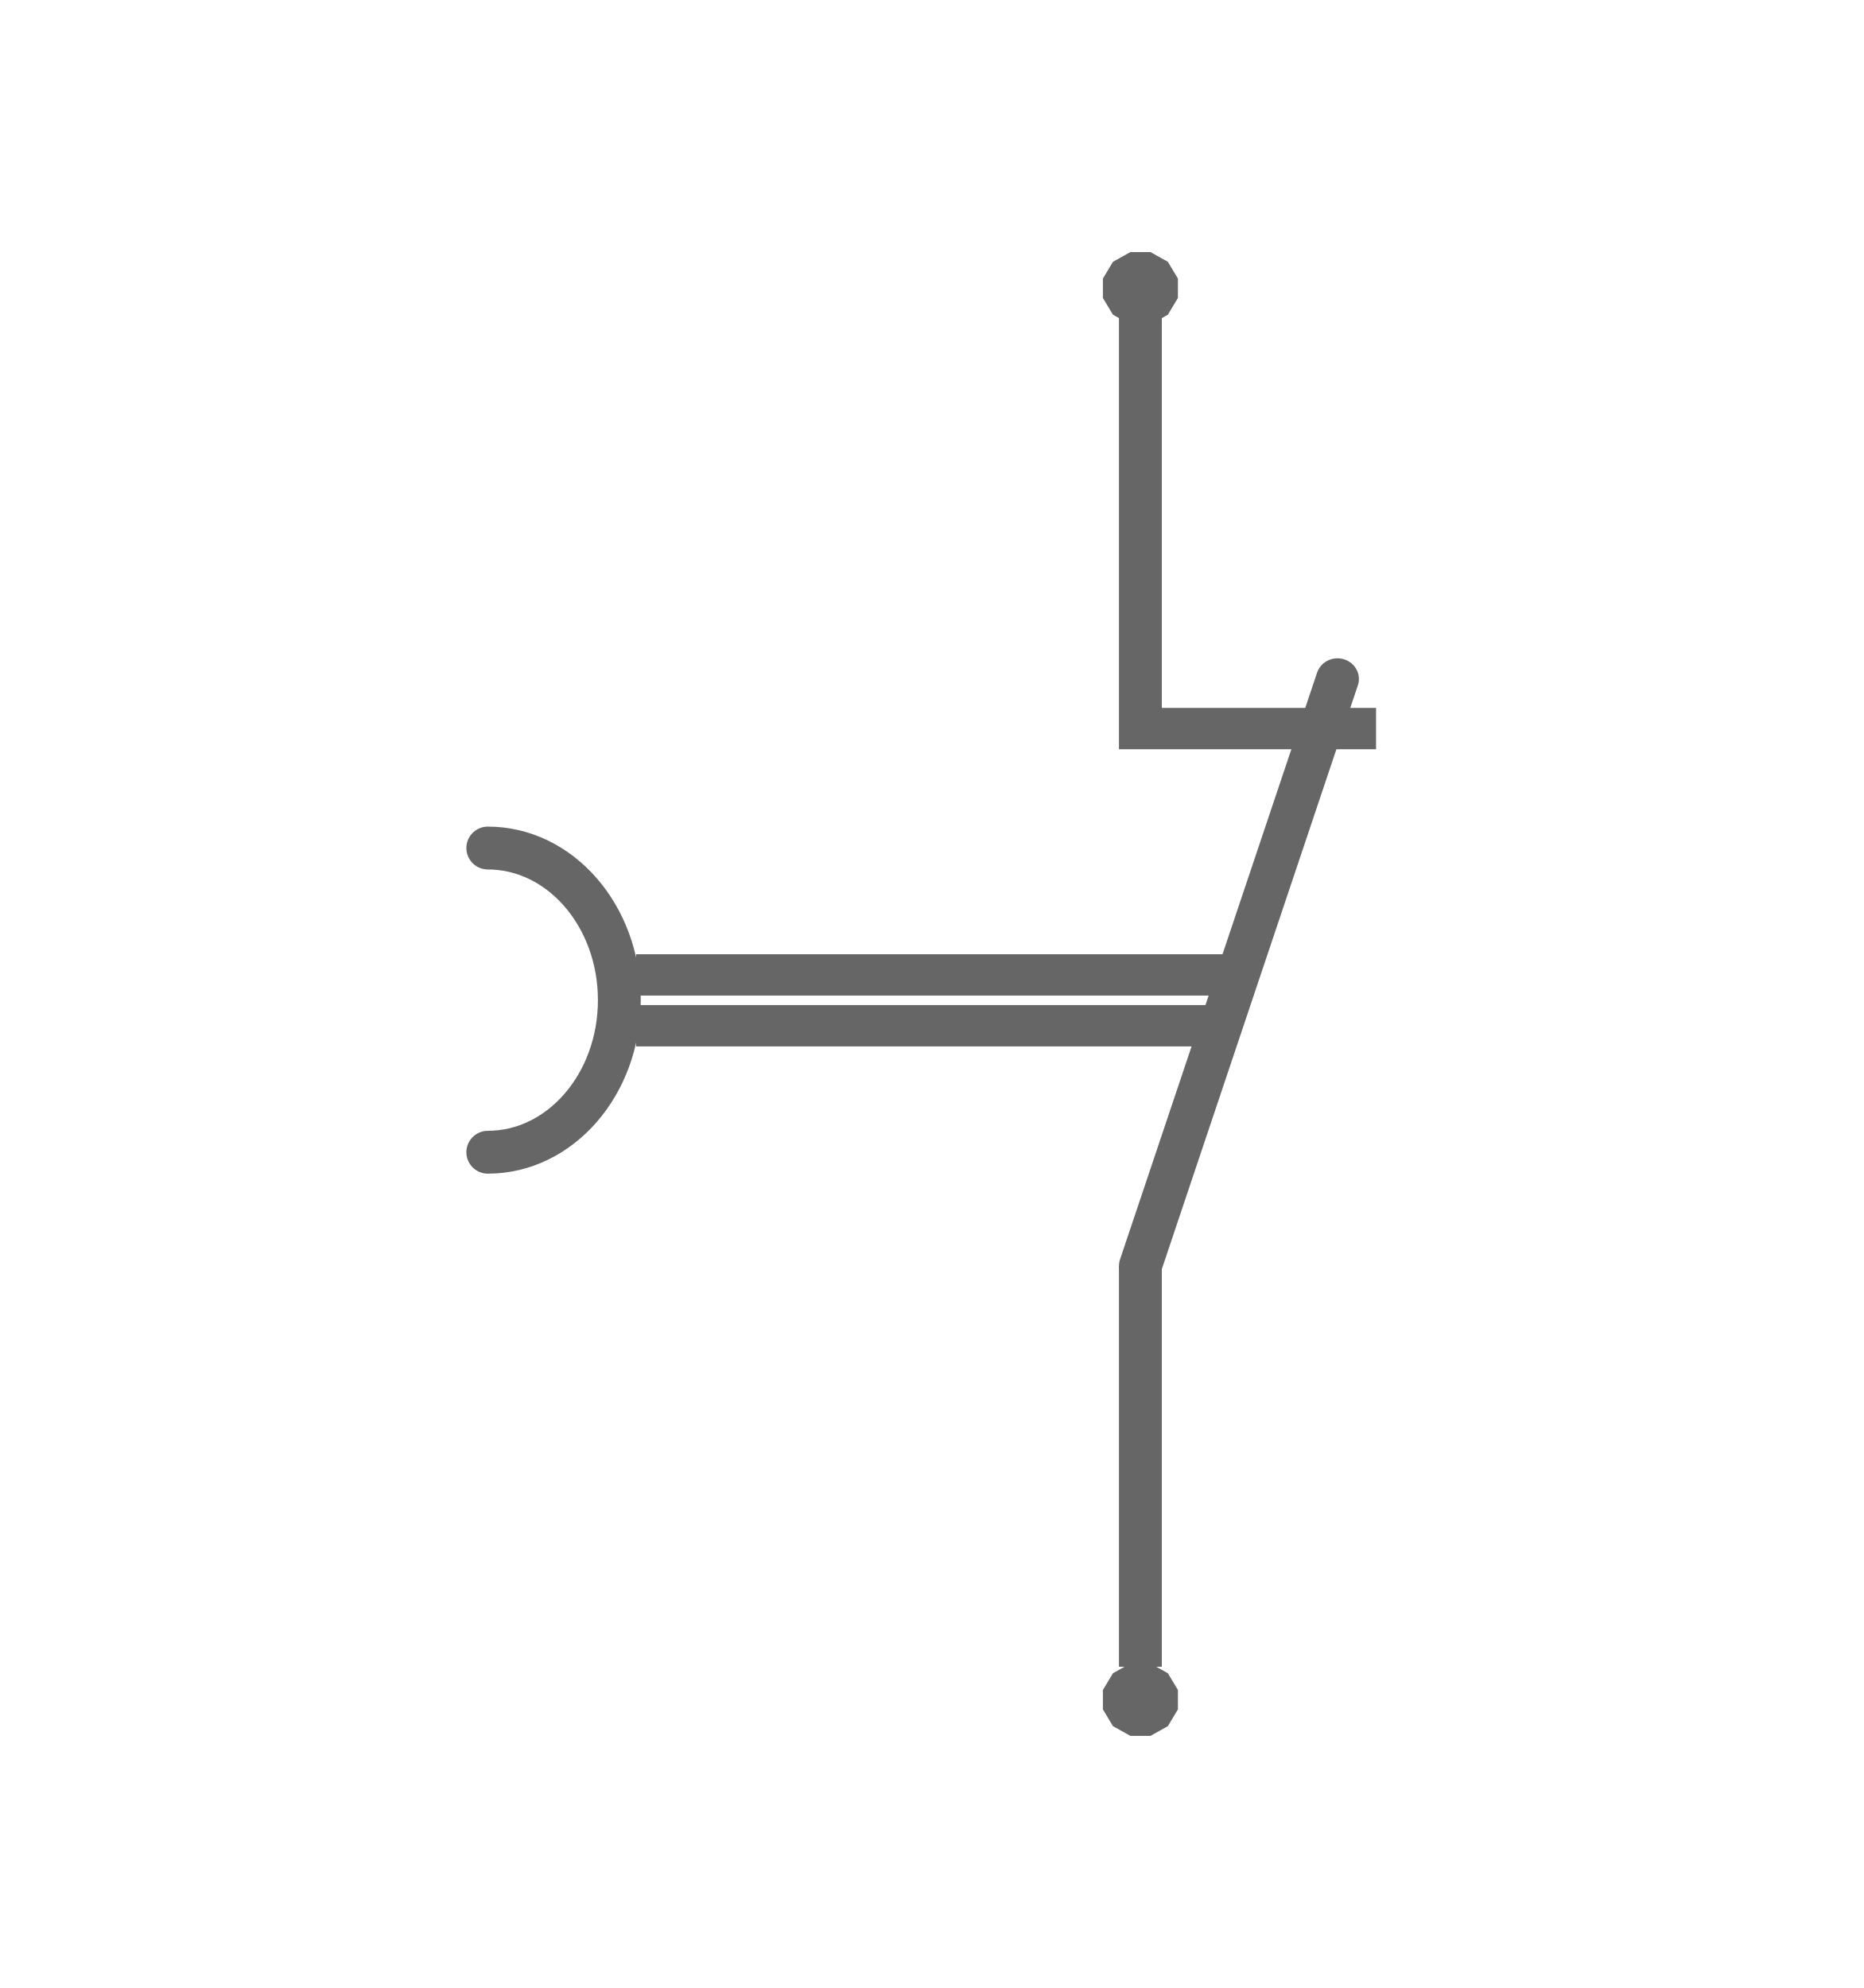
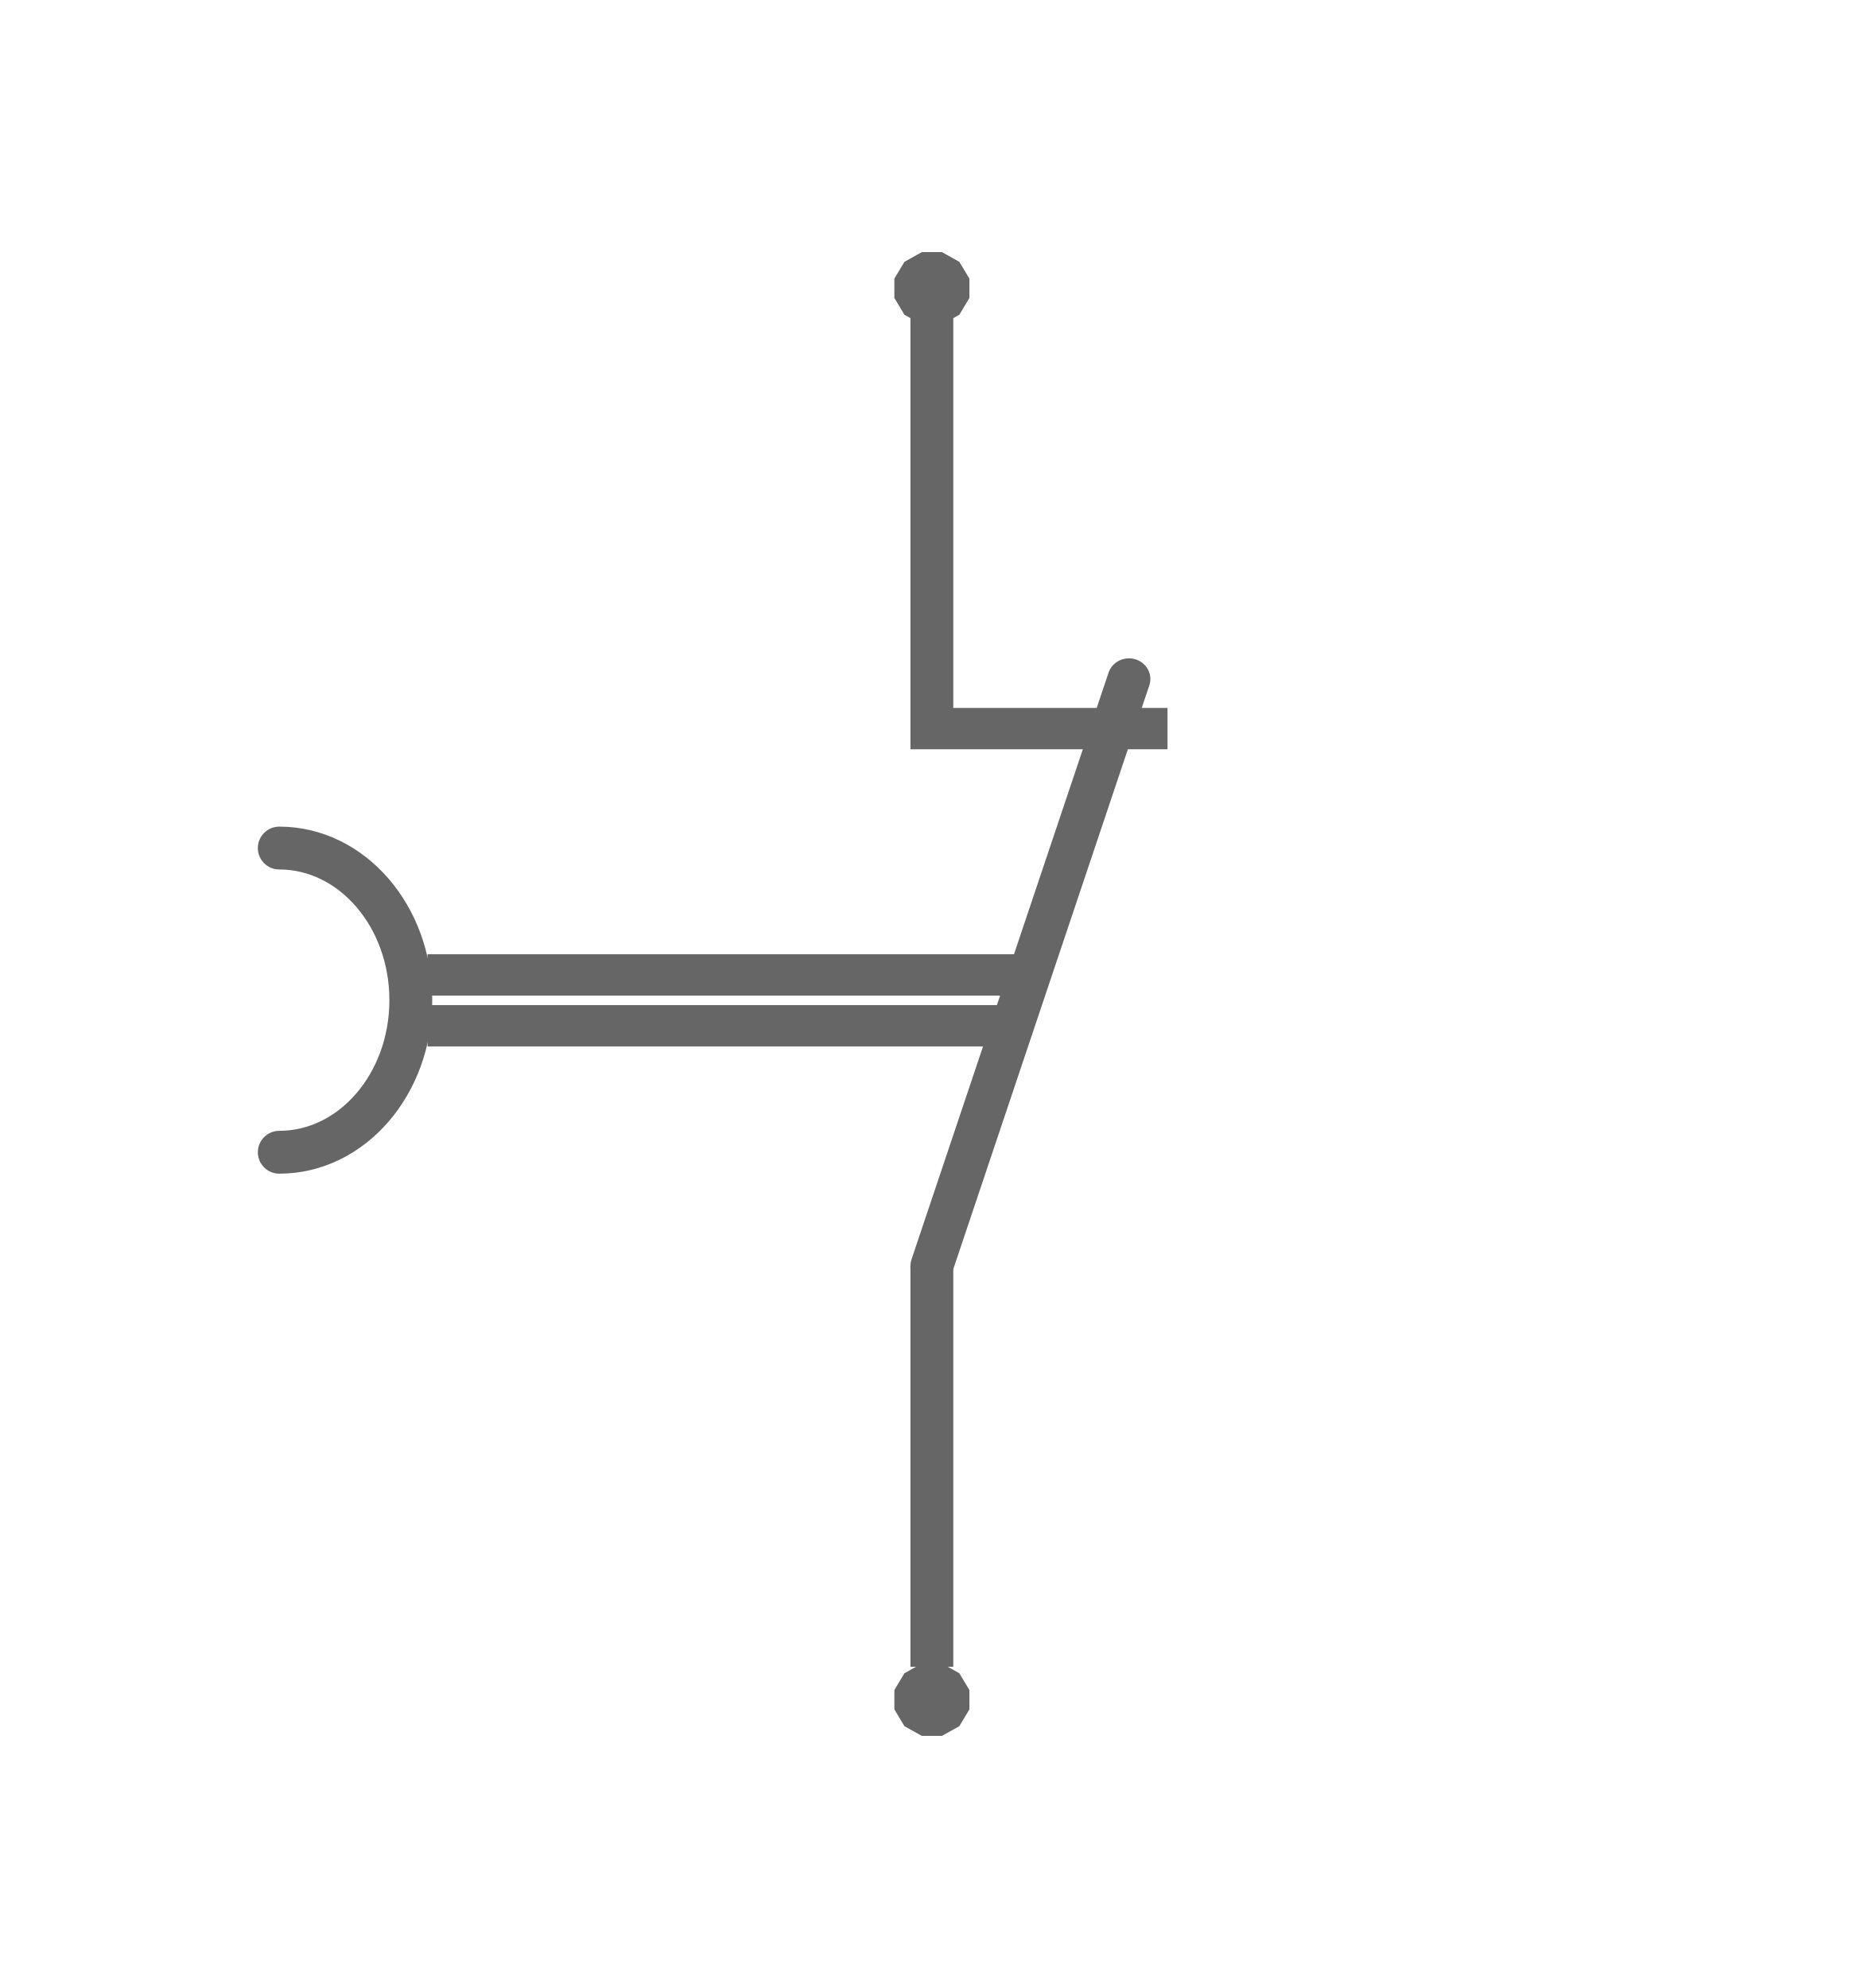
- <svg xmlns="http://www.w3.org/2000/svg" width="435.0" height="464.0" viewBox="-71.16 53.22 435.0 464.0">
+ <svg xmlns="http://www.w3.org/2000/svg" width="435.0" height="464.0" viewBox="-22.49 53.215 435.0 464.0">
  <g class="layer" display="inline">
    <path d="m216.25,69.12l2.35,-4.06l4.06,-2.35l4.69,0.0l4.06,2.35l2.35,4.06l0.0,4.69l-2.35,4.06l-4.06,2.35l-4.69,0.0l-4.06,-2.35l-2.35,-4.06l0.0,-4.69z" fill="#666666" id="svg_1" stroke="#666666" stroke-width="0" transform="matrix(1 0 0 0.964646 -30 51.563)" />
    <path d="m216.25,410.62l2.35,-4.06l4.06,-2.35l4.69,0.0l4.06,2.35l2.35,4.06l0.0,4.69l-2.35,4.06l-4.06,2.35l-4.69,0.0l-4.06,-2.35l-2.35,-4.06l0.0,-4.69z" fill="#666666" id="svg_2" stroke="#666666" stroke-width="0" transform="matrix(1 0 0 0.964646 -30 51.563)" />
    <path d="m225,75l0,103l55,0" fill="none" id="svg_stem_top" stroke="#666666" stroke-width="10" transform="matrix(1 0 0 0.964646 -30 51.563)" />
    <line fill="none" id="svg_stem_bot" stroke="#666666" stroke-width="10" transform="matrix(1 0 0 0.964646 -30 51.563)" x1="225" x2="225" y1="308" y2="405" />
    <line fill="none" id="svg_flapper" stroke="#666666" stroke-linecap="round" stroke-width="10" transform="matrix(1 0 0 0.964646 -30 51.563)" x1="225" x2="271" y1="308" y2="166" />
    <path d="m42.69,251.15a30.7,35.5 0 0 1 0,71" fill="none" id="svg_contactor_c" stroke="#666666" stroke-linecap="round" stroke-width="10" />
    <line fill="none" id="svg_contactor_l1" stroke="#666666" stroke-width="10" transform="matrix(1 0 0 0.964646 -30 51.563)" x1="107.3" x2="249.3" y1="237.6" y2="237.6" />
    <line fill="none" id="svg_contactor_l2" stroke="#666666" stroke-width="10" transform="matrix(1 0 0 0.964646 -30 51.563)" x1="107.3" x2="244.37" y1="249.9" y2="249.9" />
  </g>
</svg>
